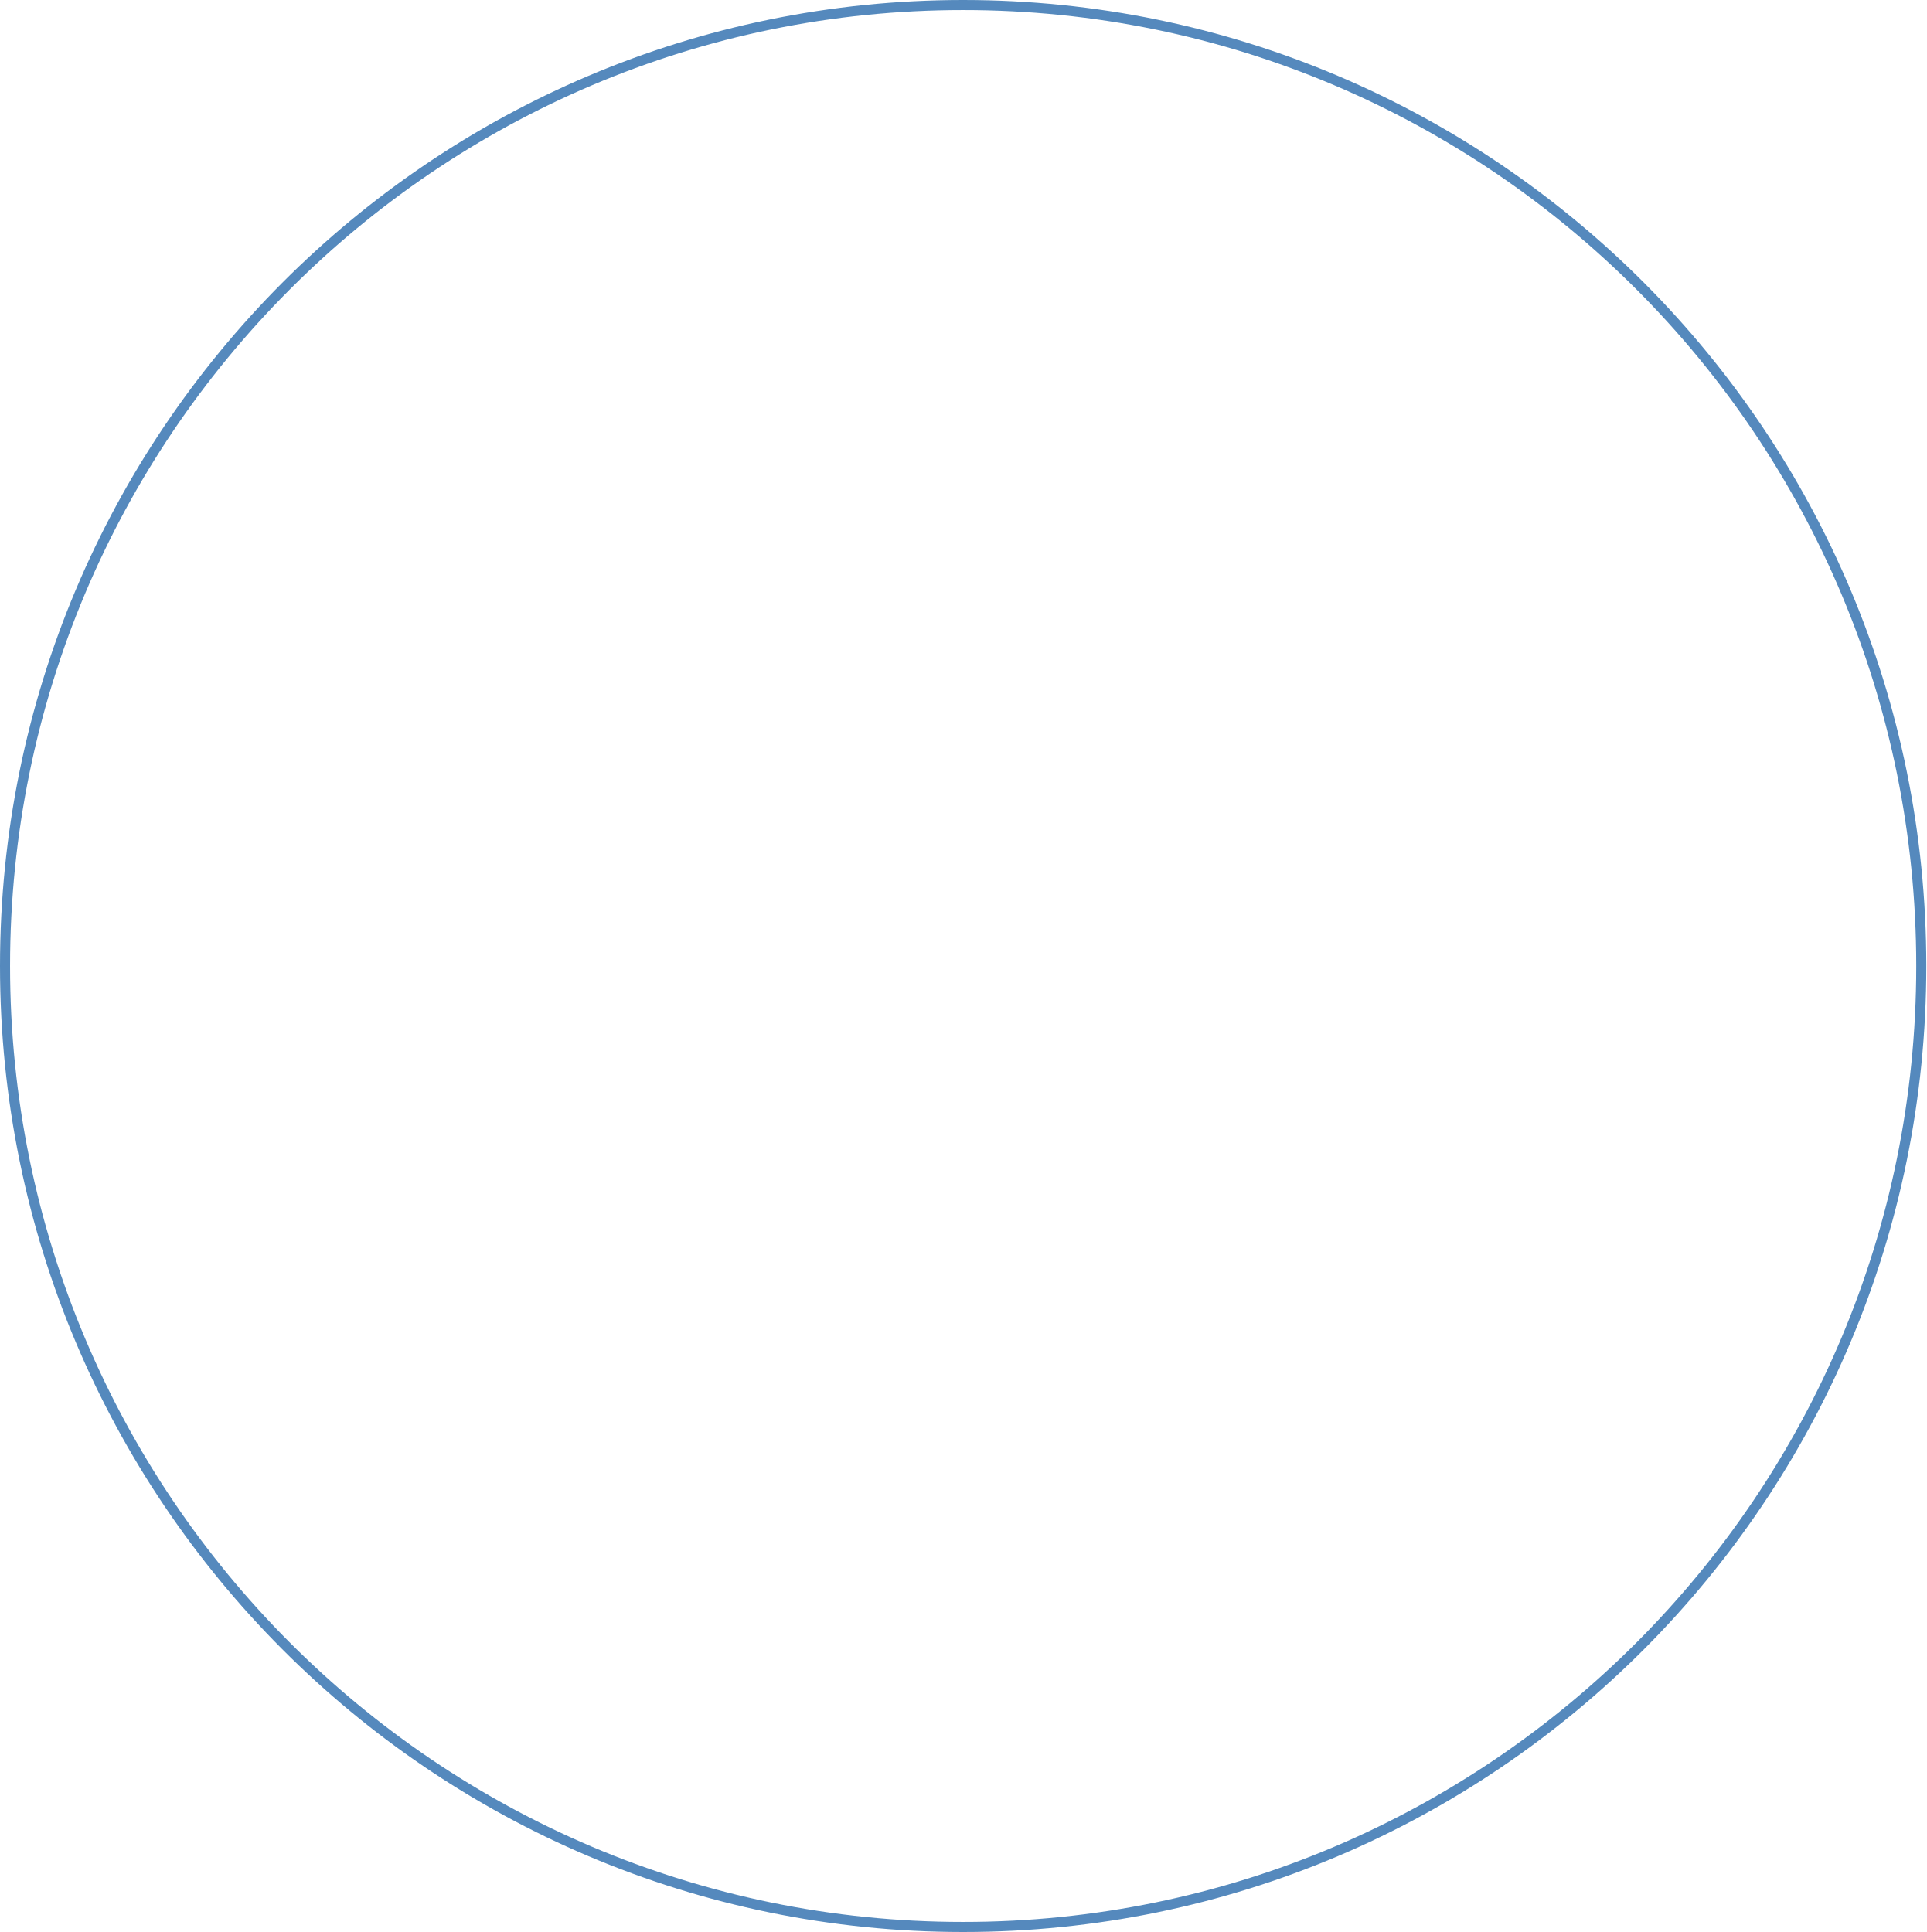
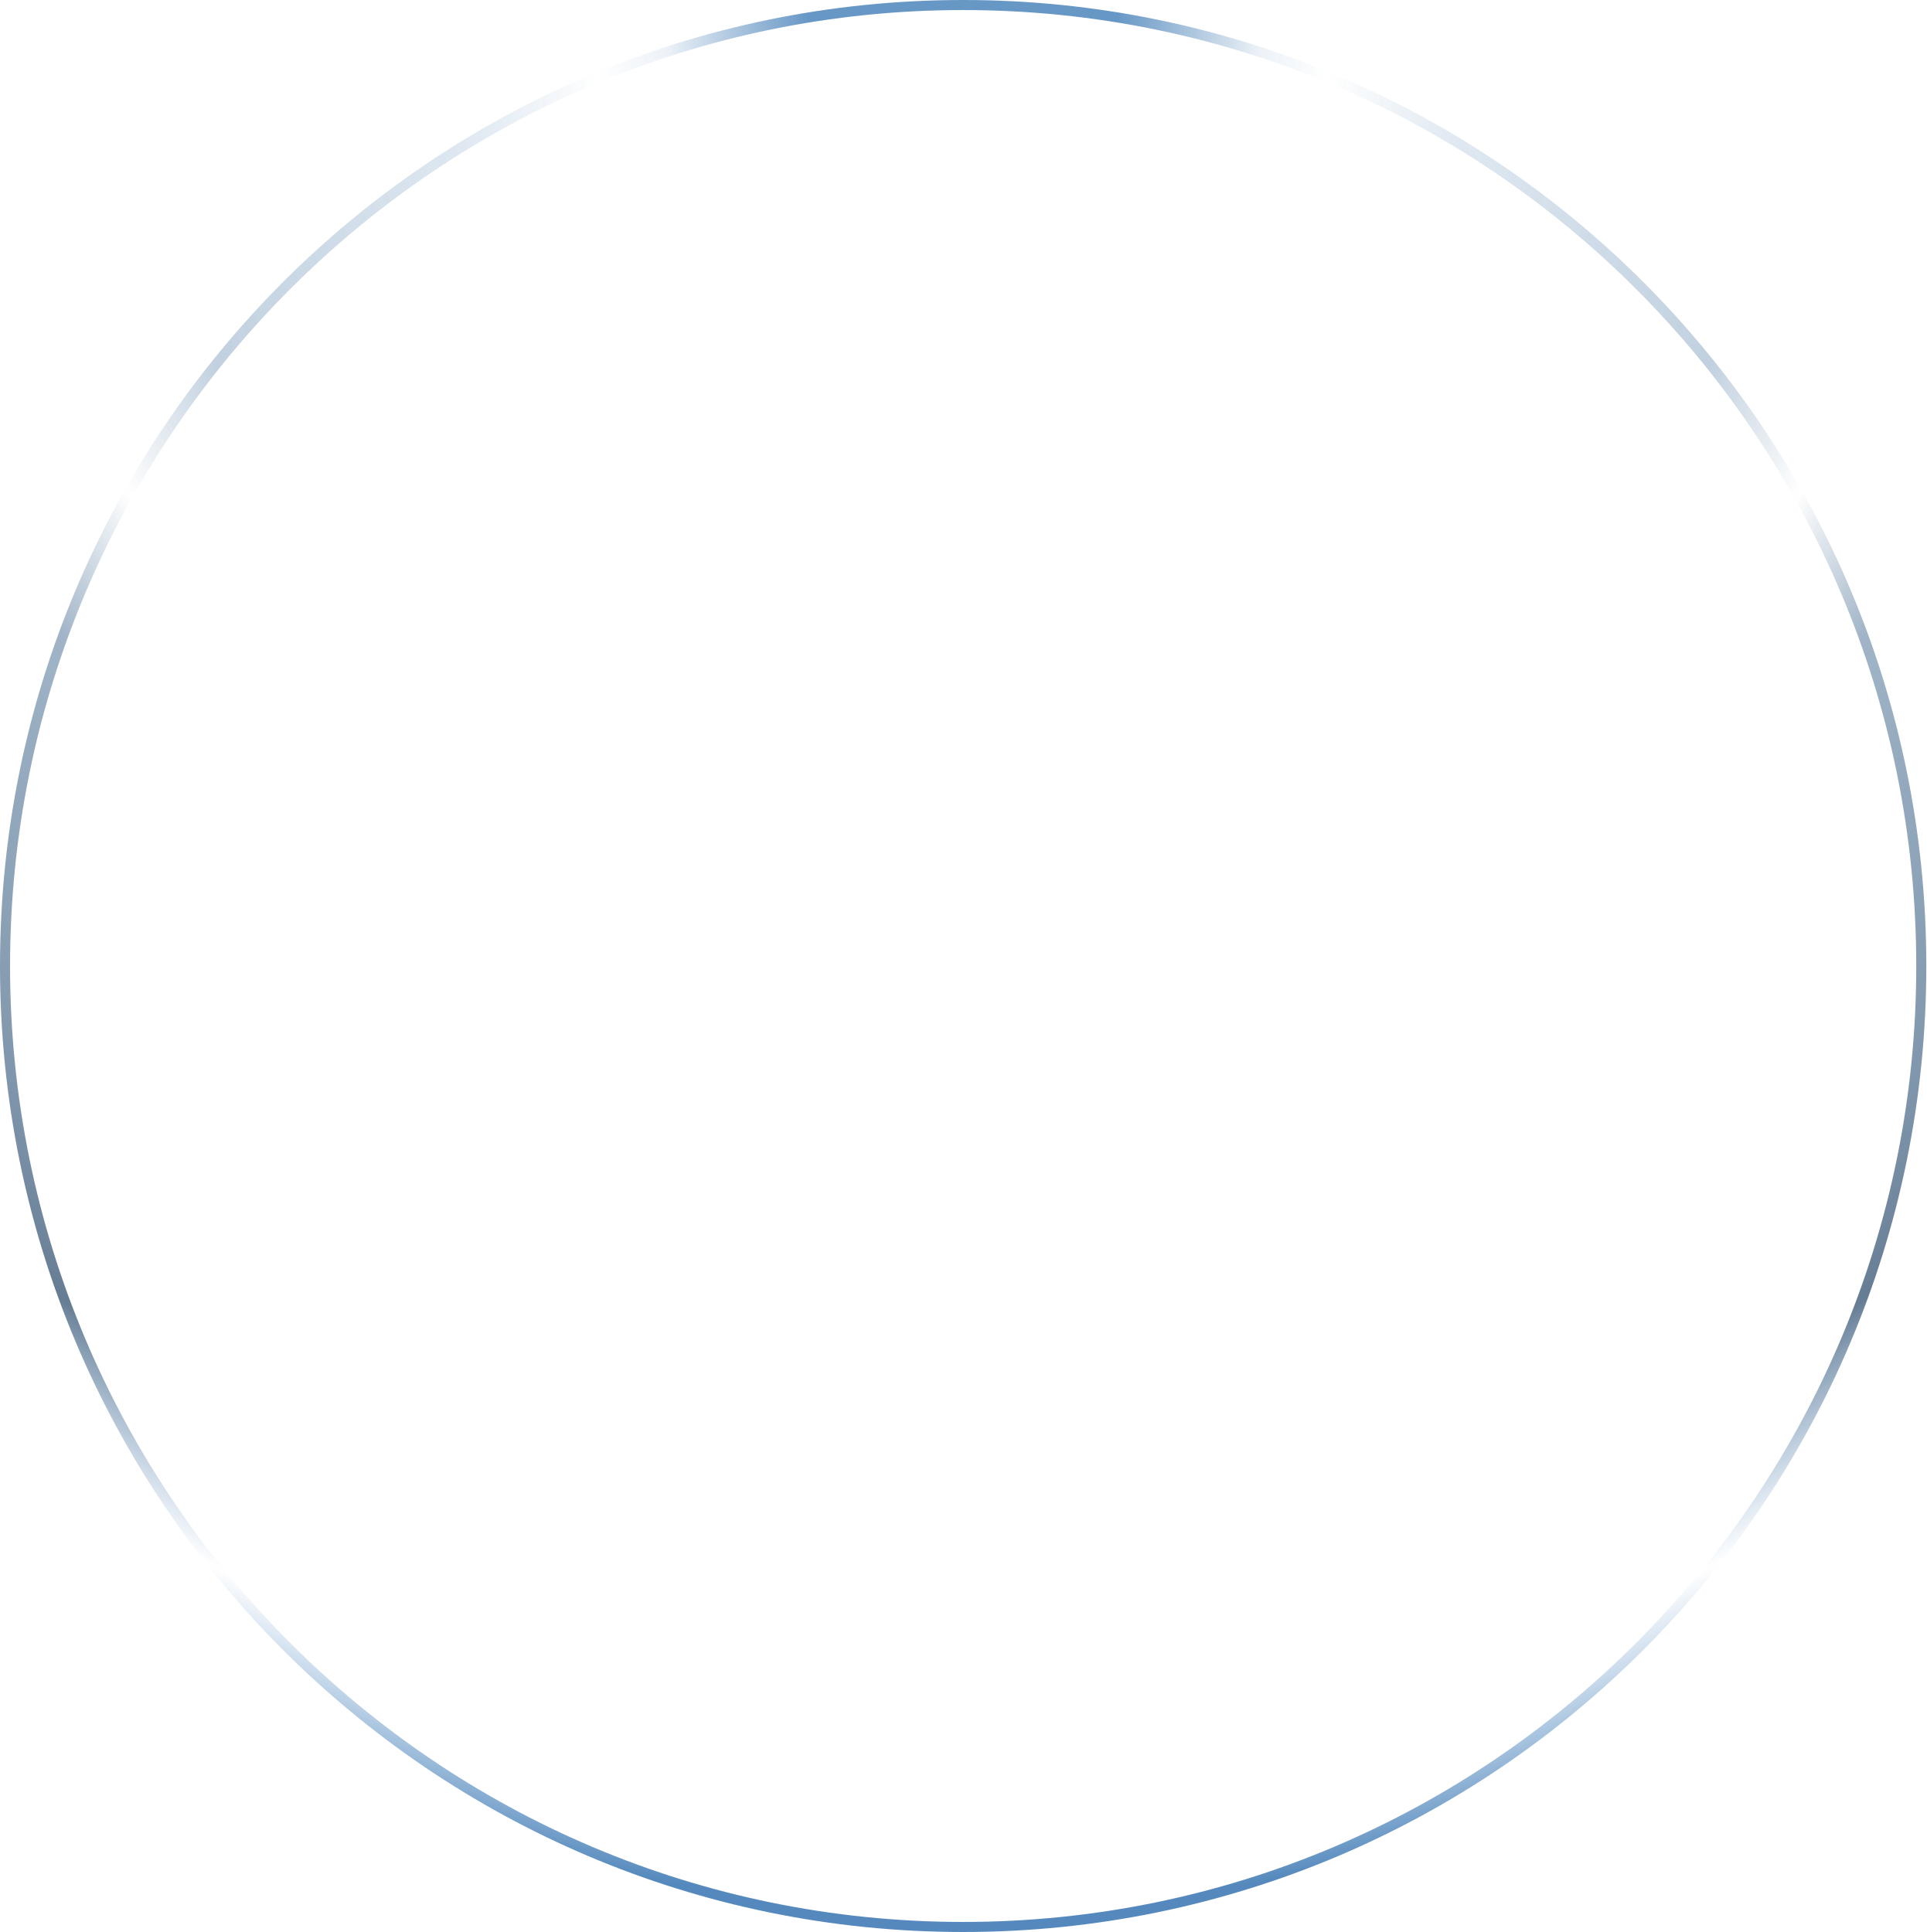
<svg xmlns="http://www.w3.org/2000/svg" width="316" height="317" viewBox="0 0 316 317" fill="none">
-   <path opacity="0.8" d="M315.175 158.5C315.175 245.584 244.803 316.175 158 316.175C71.197 316.175 0.825 245.584 0.825 158.5C0.825 71.416 71.197 0.825 158 0.825C244.803 0.825 315.175 71.416 315.175 158.5Z" stroke="url(#paint0_angular_2555_76)" stroke-width="1.65" />
+   <path opacity="0.8" d="M315.175 158.5C315.175 245.584 244.803 316.175 158 316.175C71.197 316.175 0.825 245.584 0.825 158.5C0.825 71.416 71.197 0.825 158 0.825C244.803 0.825 315.175 71.416 315.175 158.5Z" stroke="url(#paint0_radial_2592_85)" stroke-width="1.65" />
  <defs>
-     <radialGradient id="paint0_angular_2555_76" cx="0" cy="0" r="1" gradientUnits="userSpaceOnUse" gradientTransform="translate(158 158.5) rotate(90) scale(158.5 158)">
+     <radialGradient id="paint0_radial_2592_85" cx="0" cy="0" r="1" gradientUnits="userSpaceOnUse" gradientTransform="translate(158) rotate(90) scale(317 316)">
      <stop offset="0.08" stop-color="#417DB7" />
      <stop offset="0.155" stop-color="#3F79B2" stop-opacity="0.122" />
      <stop offset="0.192" stop-color="#3F78B1" stop-opacity="0" />
      <stop offset="0.26" stop-color="#3C74AA" stop-opacity="0.193" />
      <stop offset="0.342" stop-color="#396DA0" stop-opacity="0.299" />
      <stop offset="0.428" stop-color="#366797" stop-opacity="0.382" />
-       <stop offset="0.5" stop-color="#315F8B" stop-opacity="0.5" />
+       <stop offset="0.5" stop-color="#315F8B" stop-opacity="0" />
      <stop offset="0.568" stop-color="#2F5A84" stop-opacity="0.568" />
      <stop offset="0.635" stop-color="#2C557D" stop-opacity="0.635" />
      <stop offset="0.674" stop-color="#2B5379" stop-opacity="0.674" />
      <stop offset="0.75" stop-color="#284D72" stop-opacity="0.75" />
      <stop offset="0.815" stop-color="#244565" stop-opacity="0.875" />
      <stop offset="0.895" stop-color="#4381BE" stop-opacity="0" />
      <stop offset="0.982" stop-color="#2A6CAC" />
    </radialGradient>
  </defs>
</svg>
